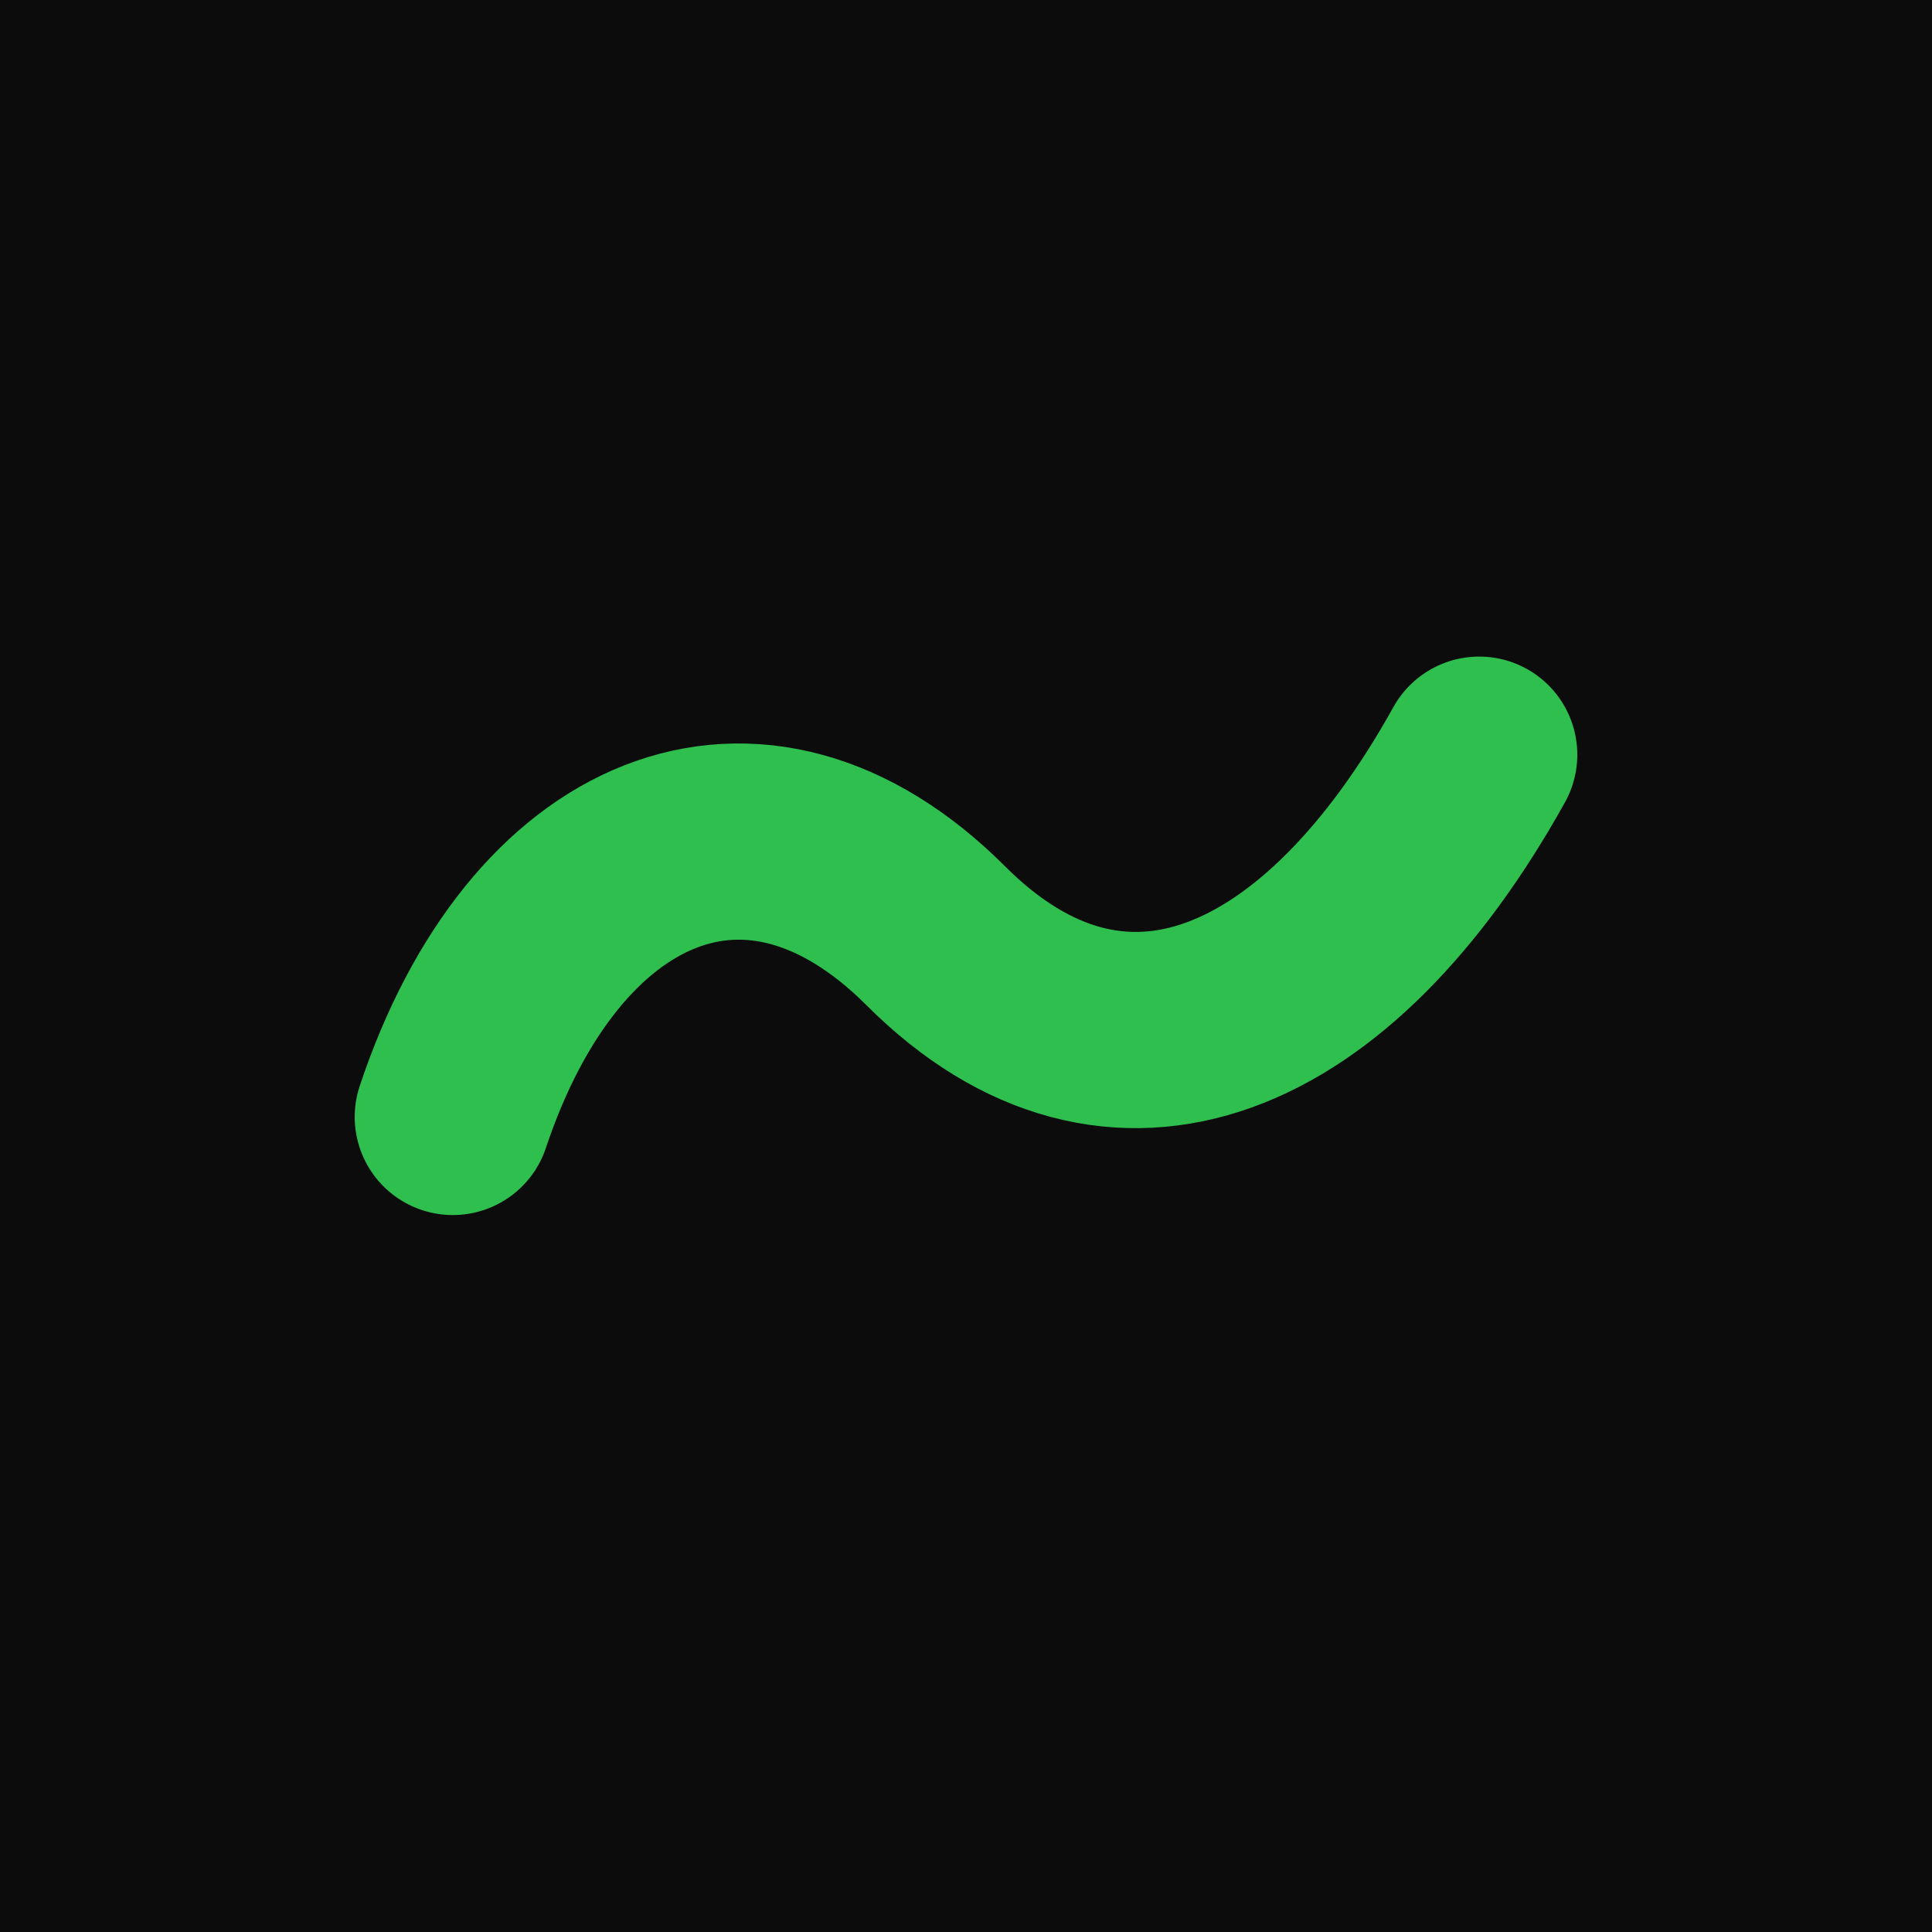
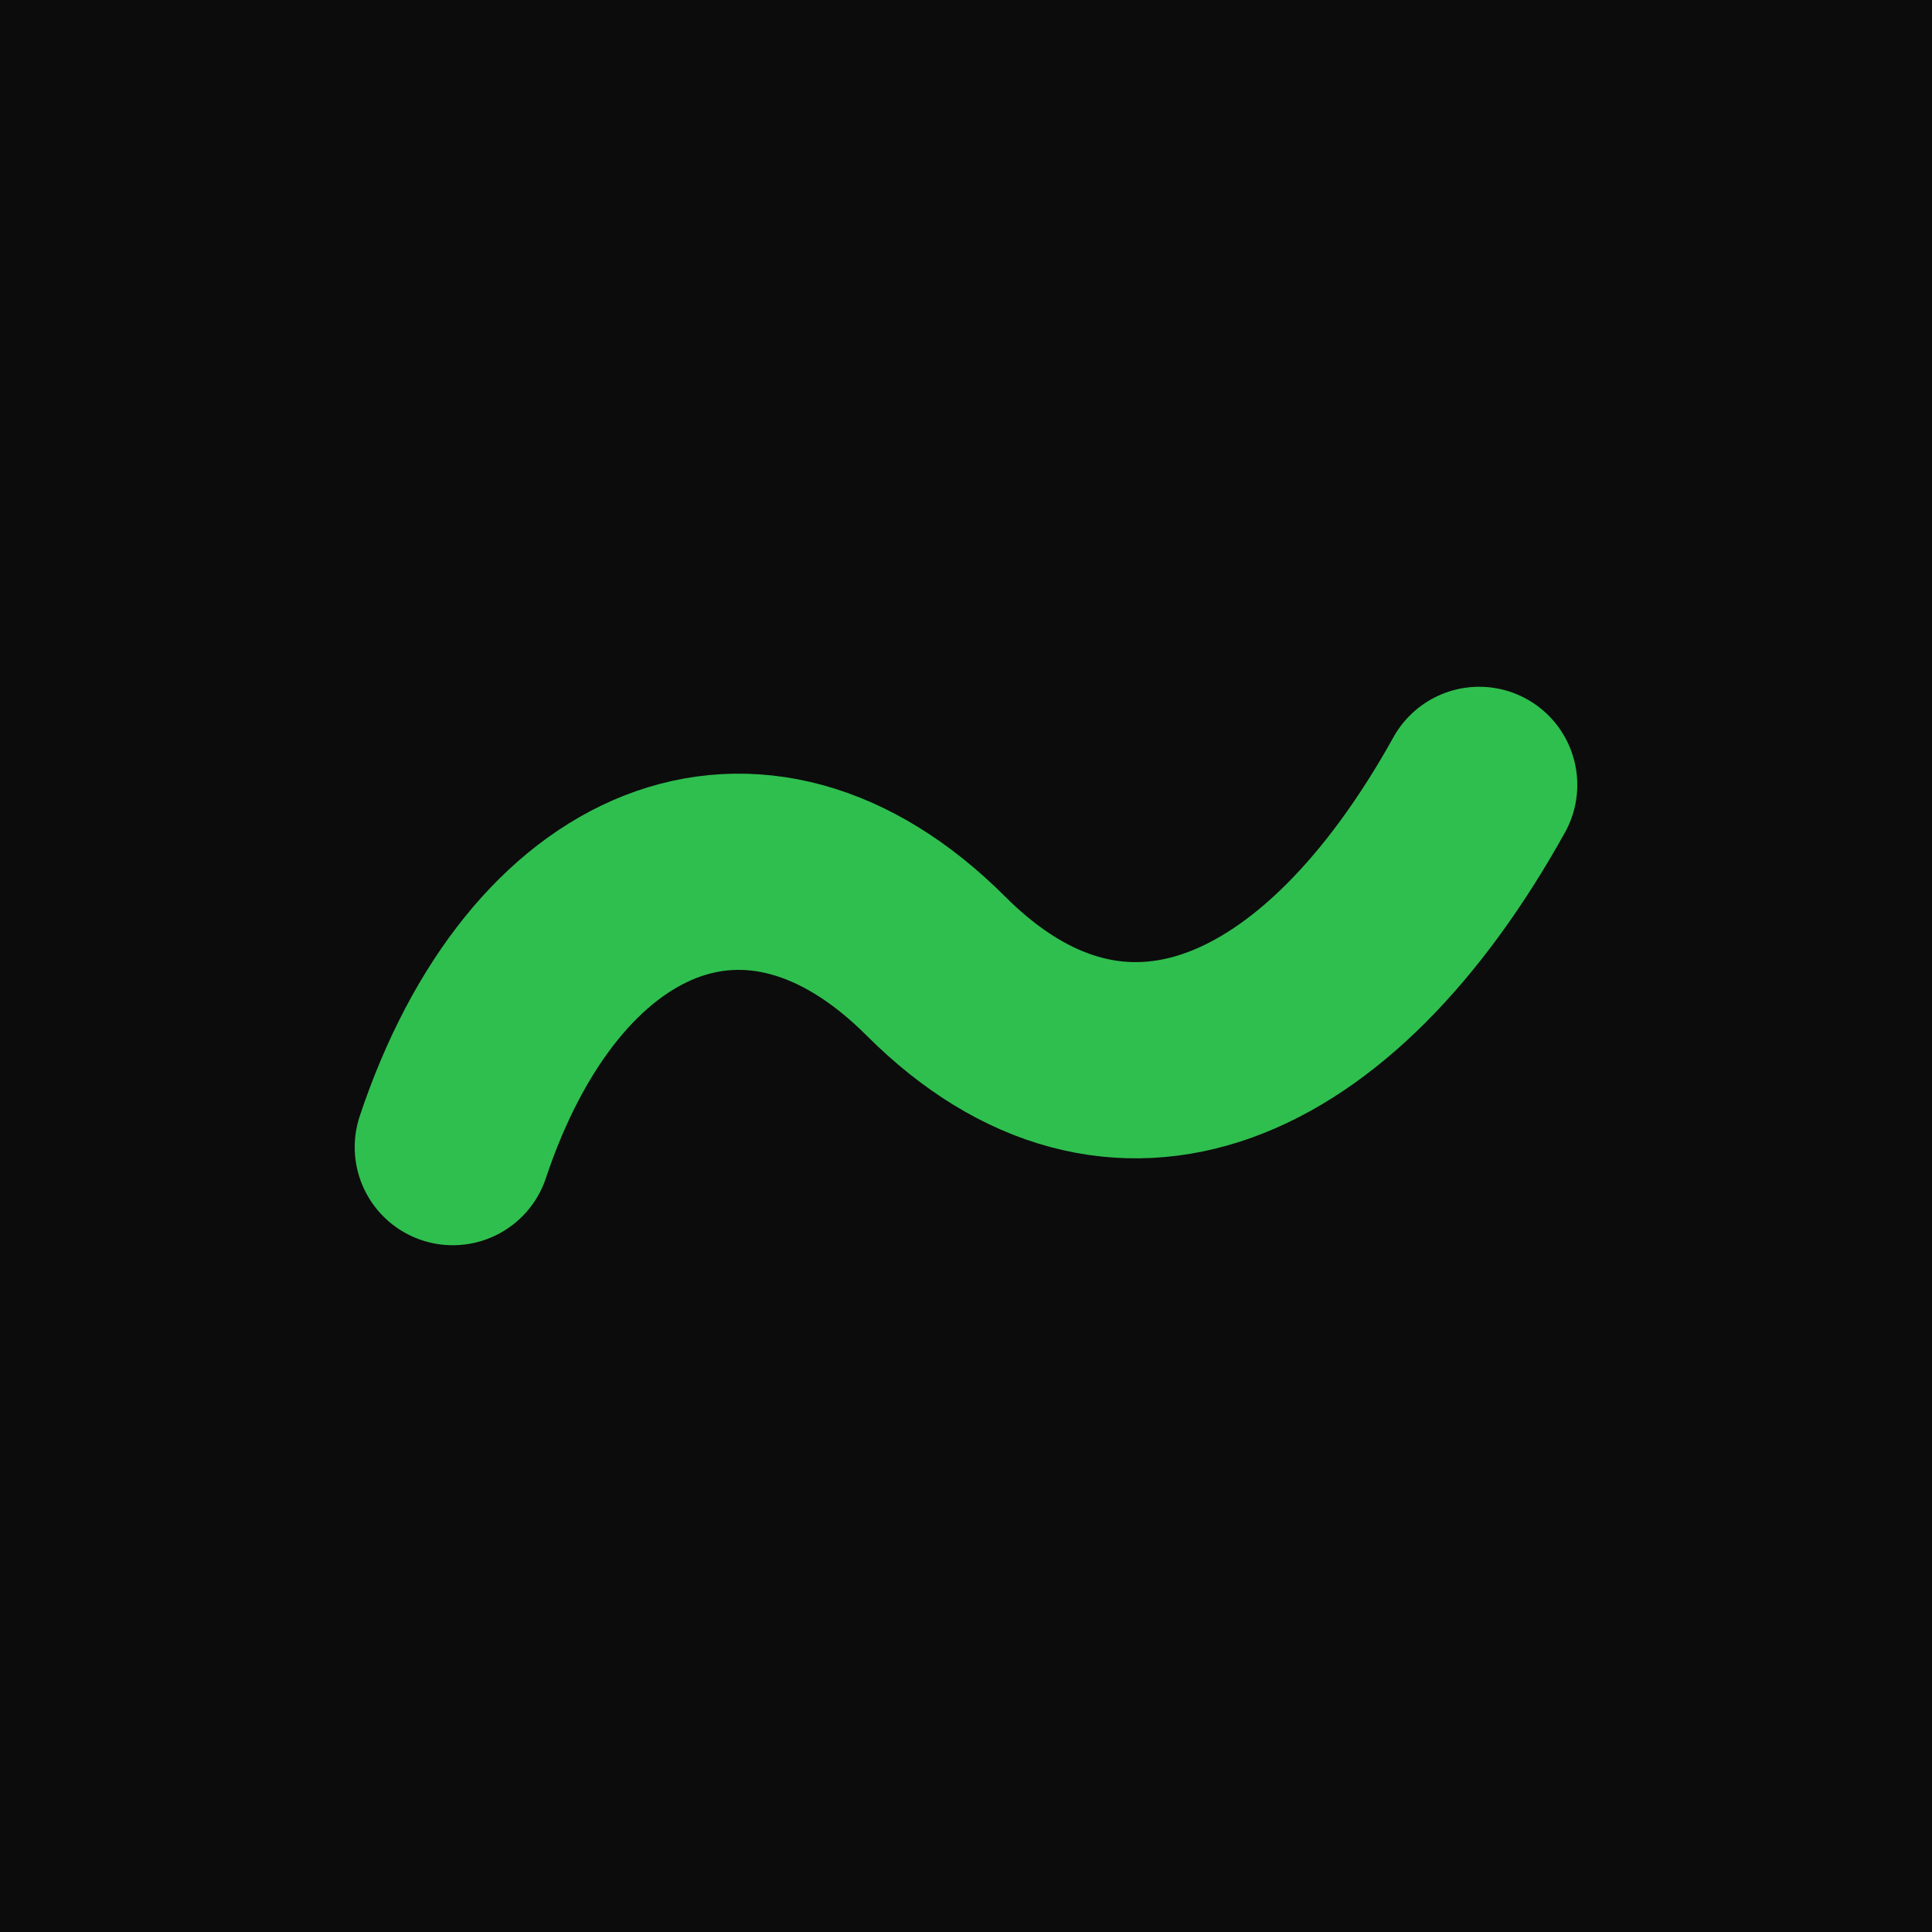
<svg xmlns="http://www.w3.org/2000/svg" width="128" height="128" viewBox="0 0 128 128">
  <rect width="128" height="128" fill="#0c0c0c" />
-   <path d="M30 74c6-18 20-24 32-12s26 6 36-12" fill="none" stroke="#2fbf4f" stroke-width="13" stroke-linecap="round" />
+   <g transform="translate(0.00 2.00)">
+     <path d="M30 74c6-18 20-24 32-12s26 6 36-12" fill="none" stroke="#2fbf4f" stroke-width="13" stroke-linecap="round" />
+   </g>
</svg>
